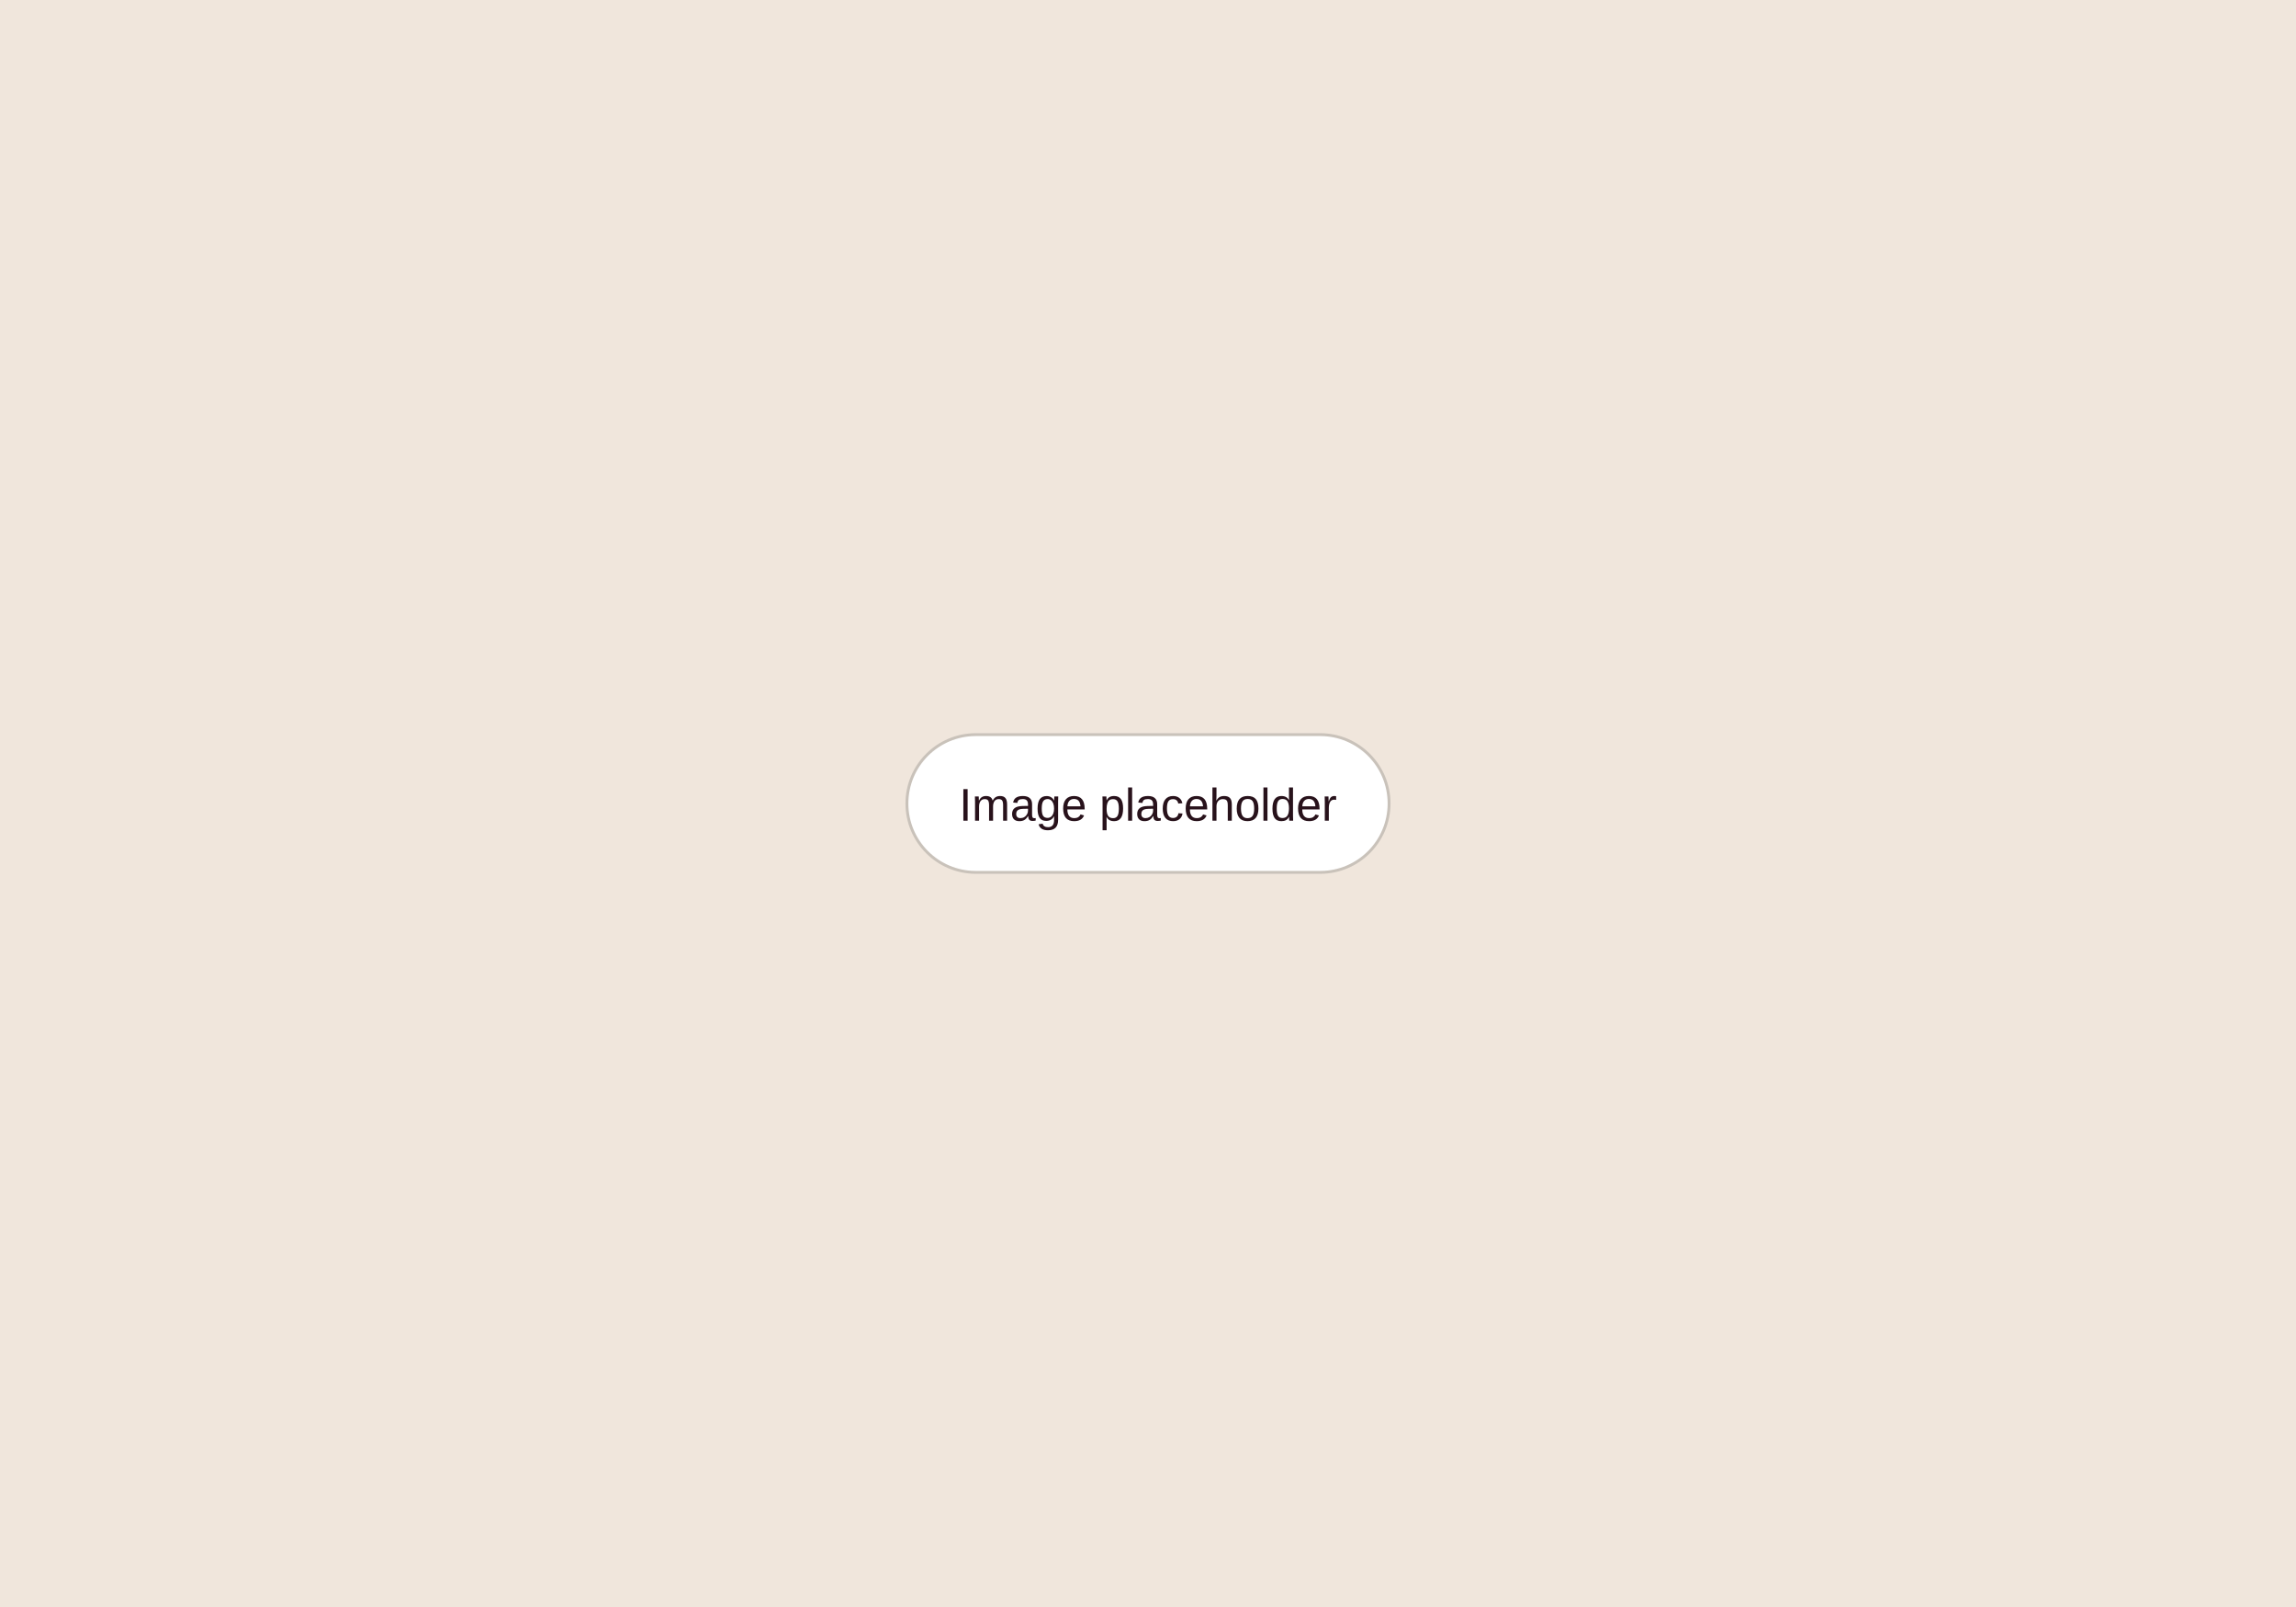
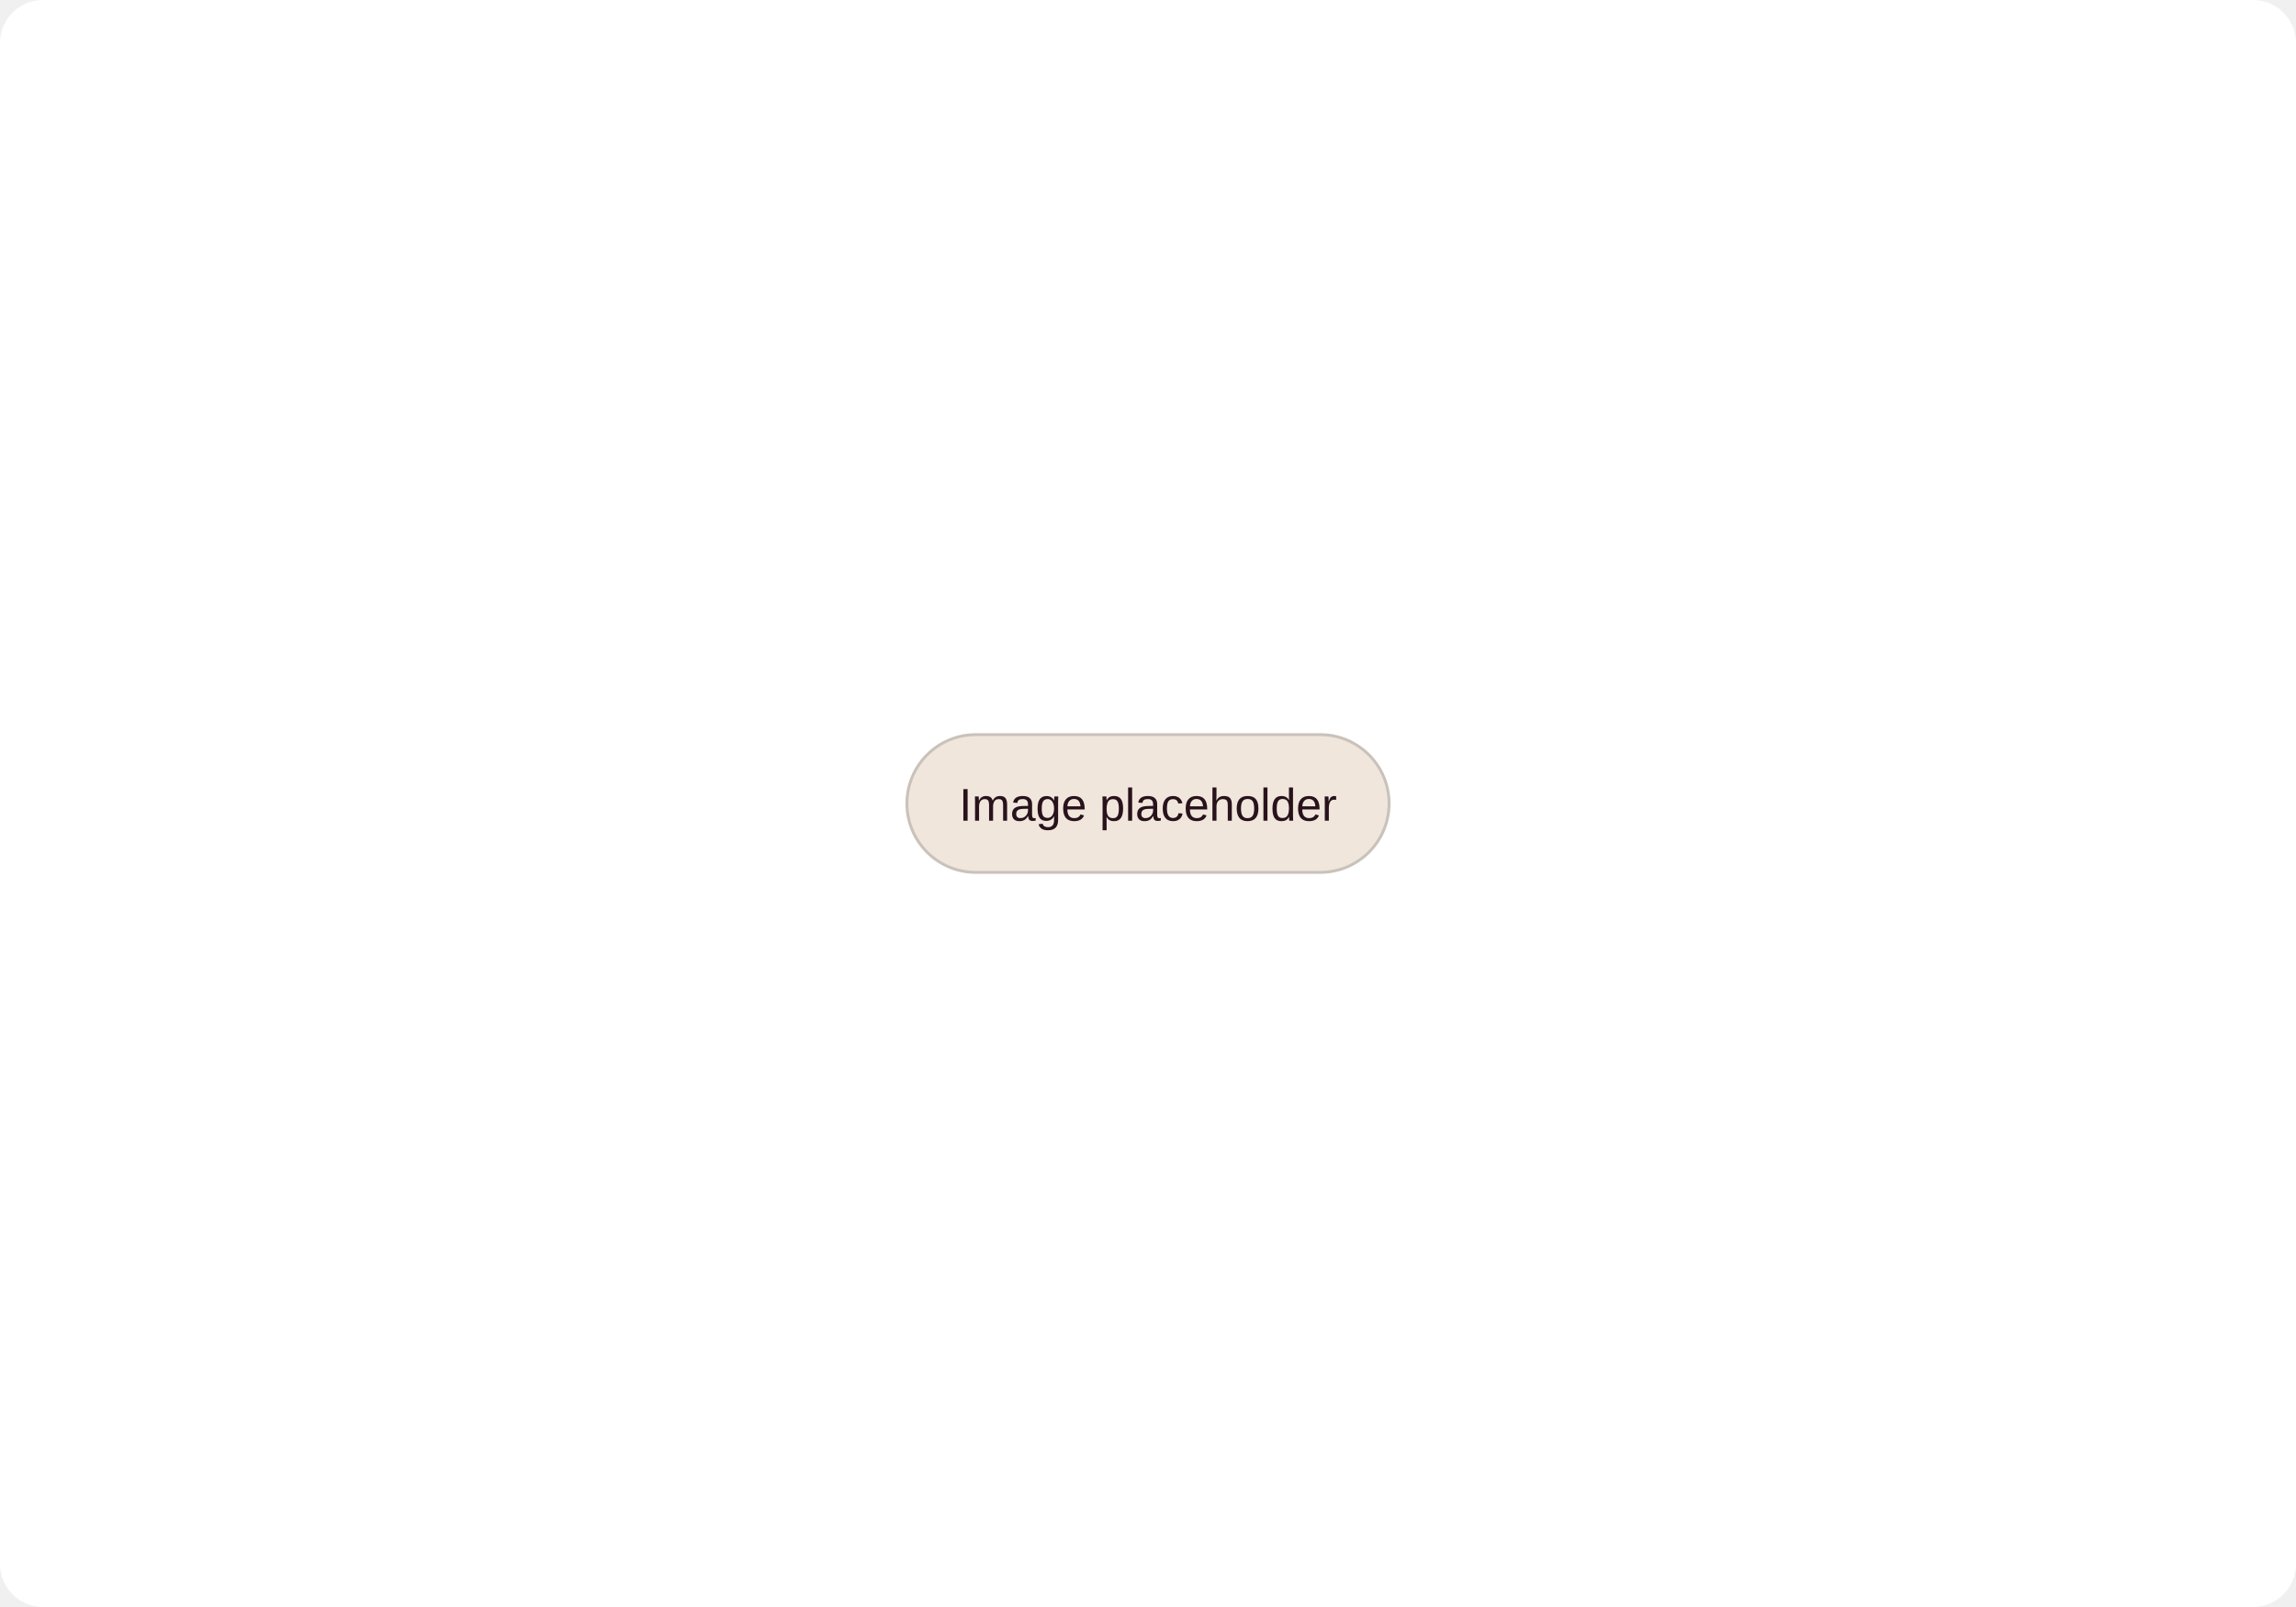
<svg xmlns="http://www.w3.org/2000/svg" width="800" height="560" viewBox="0 0 800 560">
-   <rect width="800" height="560" fill="#f0e6dc" />
-   <rect x="316" y="256" width="168" height="48" rx="24" fill="#fff" stroke="#c9c2ba" />
+   <rect width="800" height="560" rx="15" fill="#ffffff" />
+   <rect x="316" y="256" width="168" height="48" rx="24" fill="#f0e6dc" stroke="#c9c2ba" />
  <text x="400" y="286" text-anchor="middle" font-family="Arial, sans-serif" font-size="16" fill="#28121b">Image placeholder</text>
</svg>
